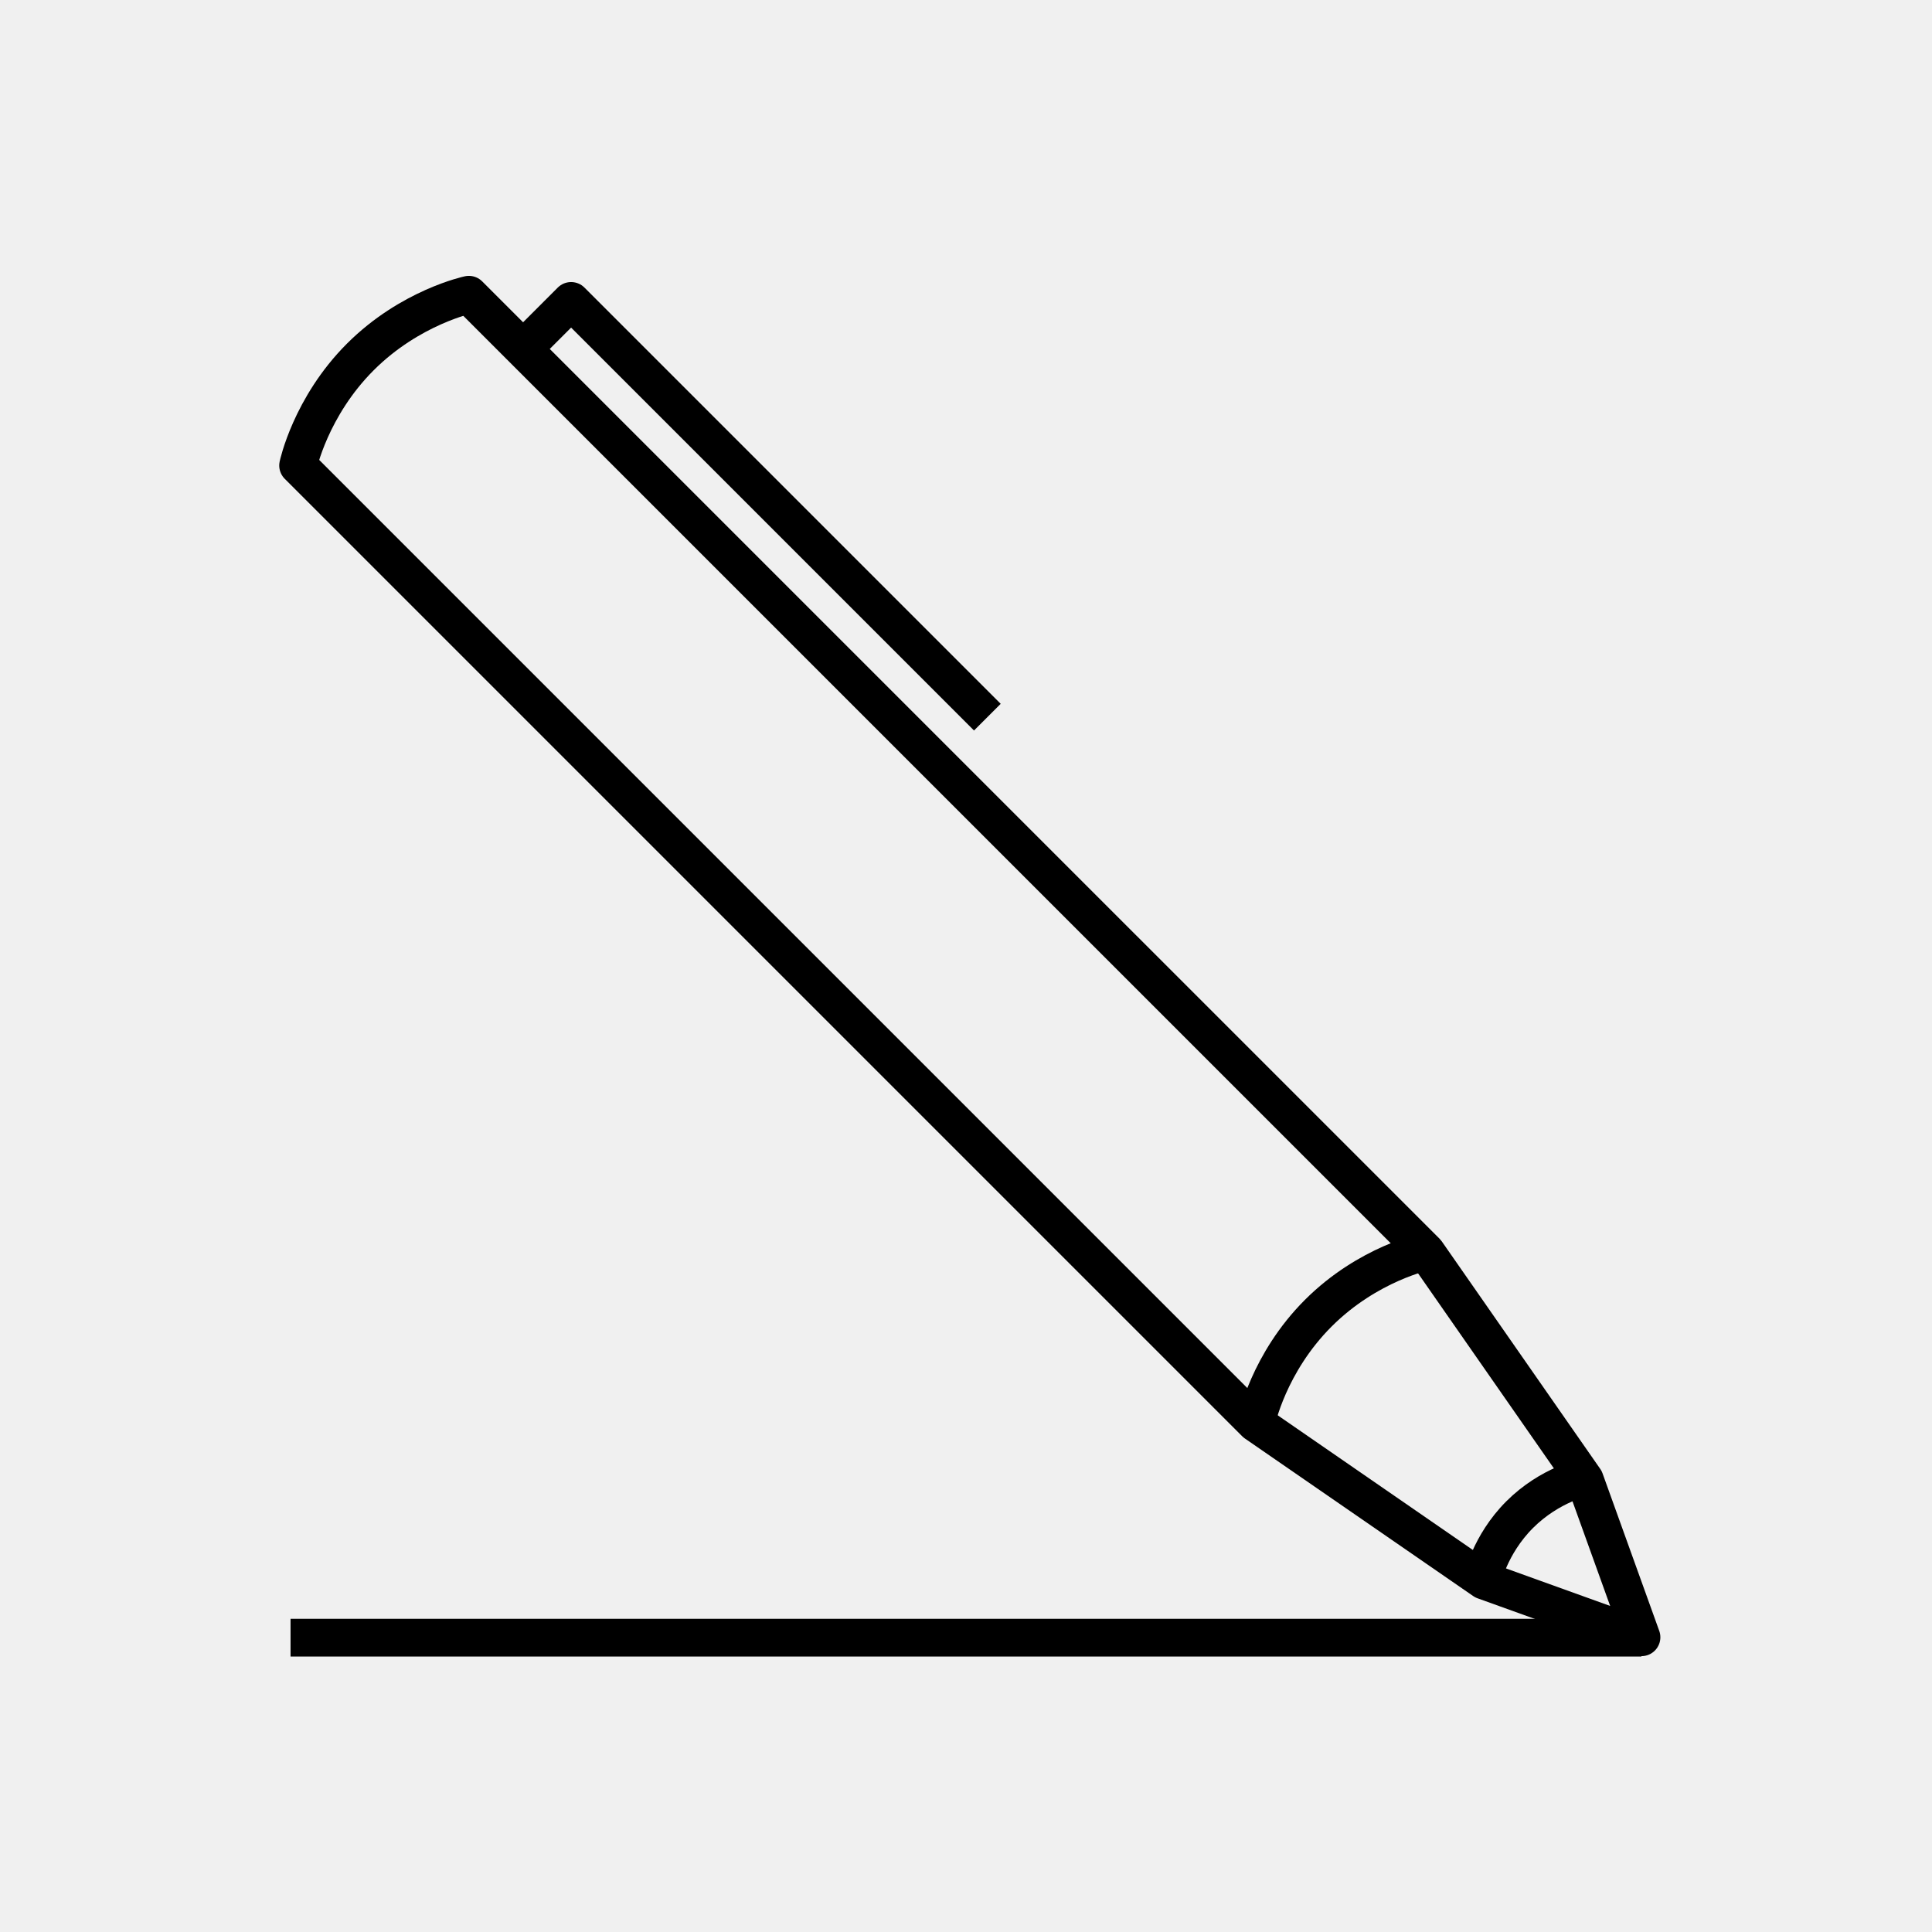
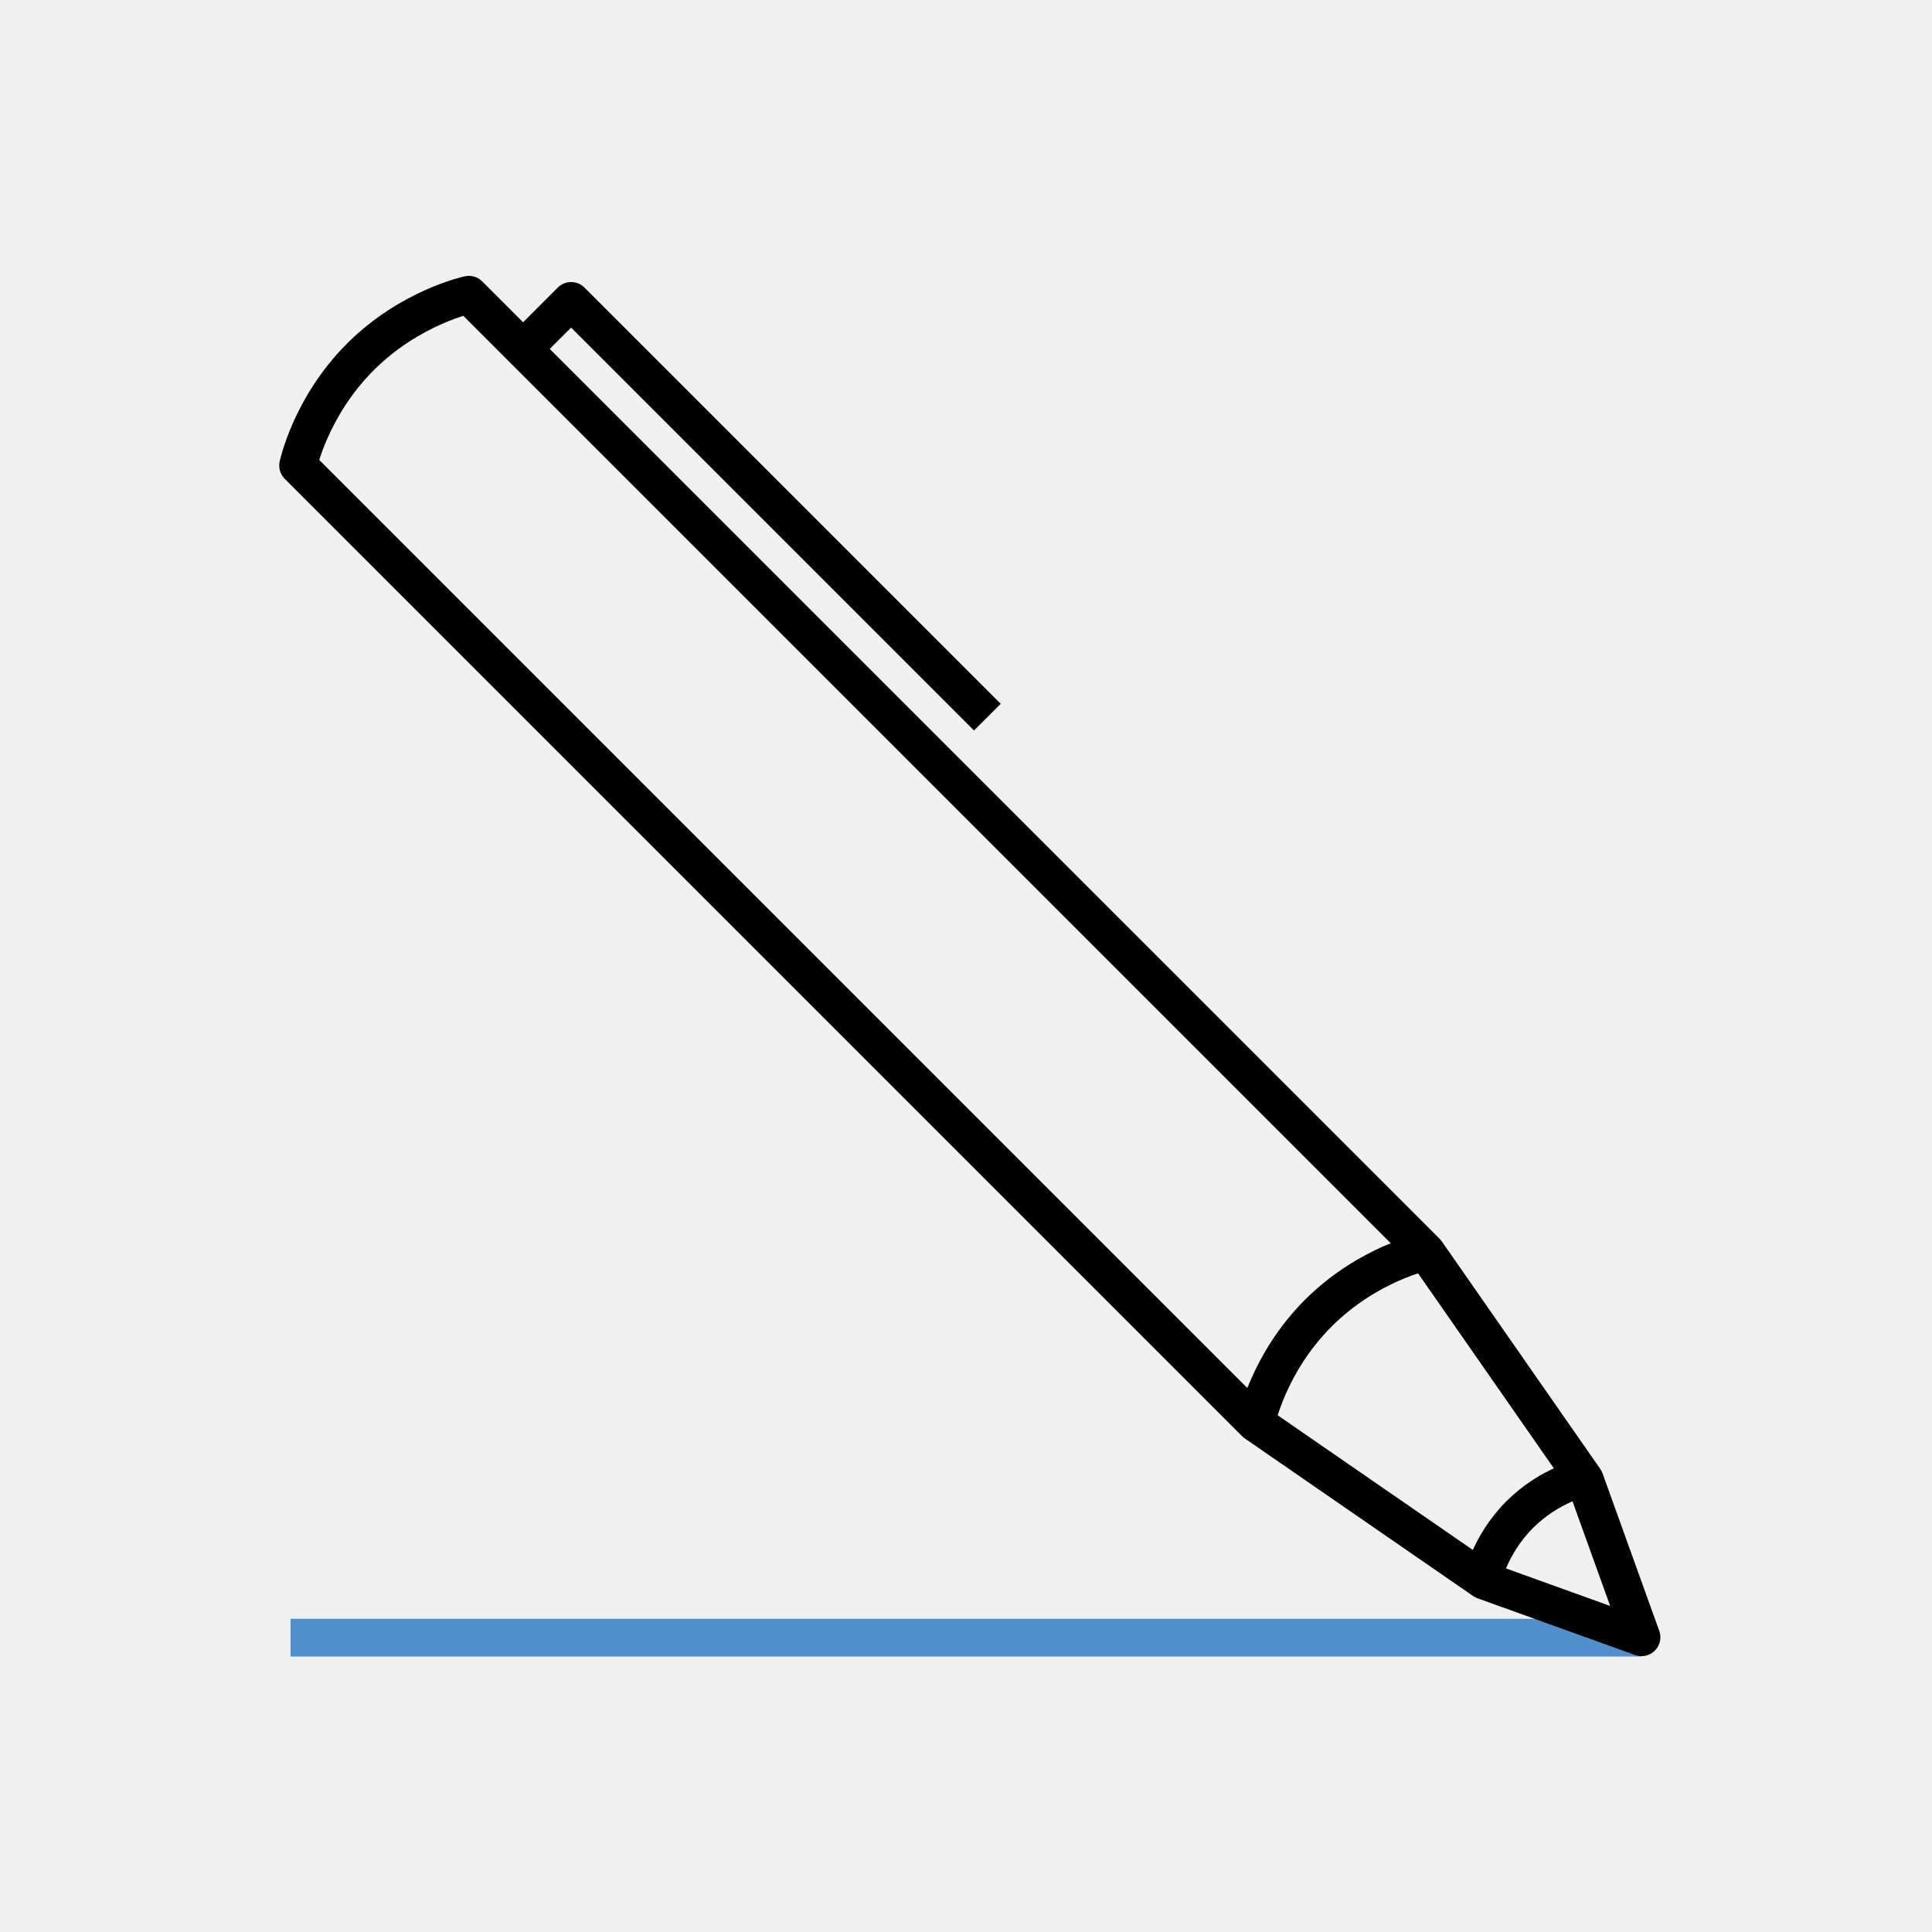
<svg xmlns="http://www.w3.org/2000/svg" version="1.2" baseProfile="tiny" x="0px" y="0px" width="512px" height="512px" viewBox="0 0 512 512" xml:space="preserve">
  <g id="Guides" display="none">
</g>
  <g id="Page" display="none">
    <g display="inline">
      <rect x="74" fill="#FFFFFF" width="364" height="512" />
      <path d="M423,15v482H89V15H423 M434,0H78c-2.2,0-4,1.8-4,4v504c0,2.2,1.8,4,4,4h356c2.2,0,4-1.8,4-4V4C438,1.8,436.2,0,434,0    L434,0z" />
    </g>
    <rect x="125" y="73" display="inline" fill="none" width="312.5" height="164.333" />
    <text transform="matrix(1 0 0 1 170.1504 225.8979)" display="inline" font-family="'PlantinStd'" font-size="220">M</text>
    <rect x="125" y="285.417" display="inline" fill="none" width="312.5" height="153.583" />
    <text transform="matrix(1 0 0 1 188.4106 438.3145)" display="inline" font-family="'PlantinStd'" font-size="220">D</text>
    <line display="inline" fill="none" stroke="#000000" stroke-width="8" stroke-miterlimit="10" x1="124" y1="0" x2="124" y2="512" />
  </g>
  <g id="Text" display="none">
    <rect y="205.334" display="inline" fill="none" width="512" height="101.332" />
    <text transform="matrix(1 0 0 1 147.5396 305.4131)" display="inline" font-family="'PlantinStd'" font-size="144">MED</text>
  </g>
  <g id="Old_Pen" display="none">
    <g display="inline">
      <path d="M67,247c-4.97,0-9,4.03-9,9c0,1.28,0.271,2.496,0.753,3.599C60.142,262.776,63.31,265,67,265s6.858-2.224,8.247-5.401    C75.729,258.496,76,257.28,76,256C76,251.03,71.97,247,67,247z" />
      <path d="M86.776,201l-8.782,42.559C76.706,239.98,73.491,236,67.056,236s-9.622,3.98-10.91,7.559L47.448,201H87 M89,199H45    l9.778,48h2.617c0,0,0.605-9,9.605-9s9.605,9,9.605,9h2.617L89,199L89,199z" />
      <rect x="45" y="99" width="44" height="100" />
    </g>
  </g>
+   <g id="Line">
+     <line fill="none" stroke="#528FCC" stroke-width="10" stroke-miterlimit="10" x1="77" y1="434" x2="435" y2="434" />
+   </g>
  <g id="Pen">
    <path display="none" fill="none" stroke="#000000" stroke-width="6" stroke-miterlimit="10" d="M270,85V68.479   c0,0-5.774-5.479-14-5.479s-14,5.479-14,5.479V85" />
    <path fill="none" stroke="#000000" stroke-width="10" stroke-miterlimit="10" d="M332.987,376.651c0,0,3.145-15.422,16.366-28.644   c13.223-13.224,28.645-16.367,28.645-16.367" />
    <path fill="none" stroke="#000000" stroke-width="10" stroke-miterlimit="10" d="M392.785,418.803c0,0,1.91-9.377,9.949-17.415   c8.039-8.039,17.415-9.949,17.415-9.949" />
    <path fill="none" stroke="#000000" stroke-width="10" stroke-linejoin="round" stroke-miterlimit="10" d="M393.263,418.862   L393.263,418.862l-60.535-41.774L79,123.361c0,0,3.267-15.544,16.489-28.767c13.222-13.222,28.766-16.488,28.766-16.488   l253.728,253.727l42,60.311l0,0l15.03,41.75L393.263,418.862z" />
    <polyline fill="none" stroke="#000000" stroke-width="10" stroke-linejoin="round" stroke-miterlimit="10" points="   261.659,190.055 151.351,79.746 138.623,92.474  " />
  </g>
-   <g id="Line">
-     <line fill="none" stroke="#000000" stroke-width="10" stroke-miterlimit="10" x1="77" y1="434" x2="435" y2="434" />
-   </g>
</svg>
